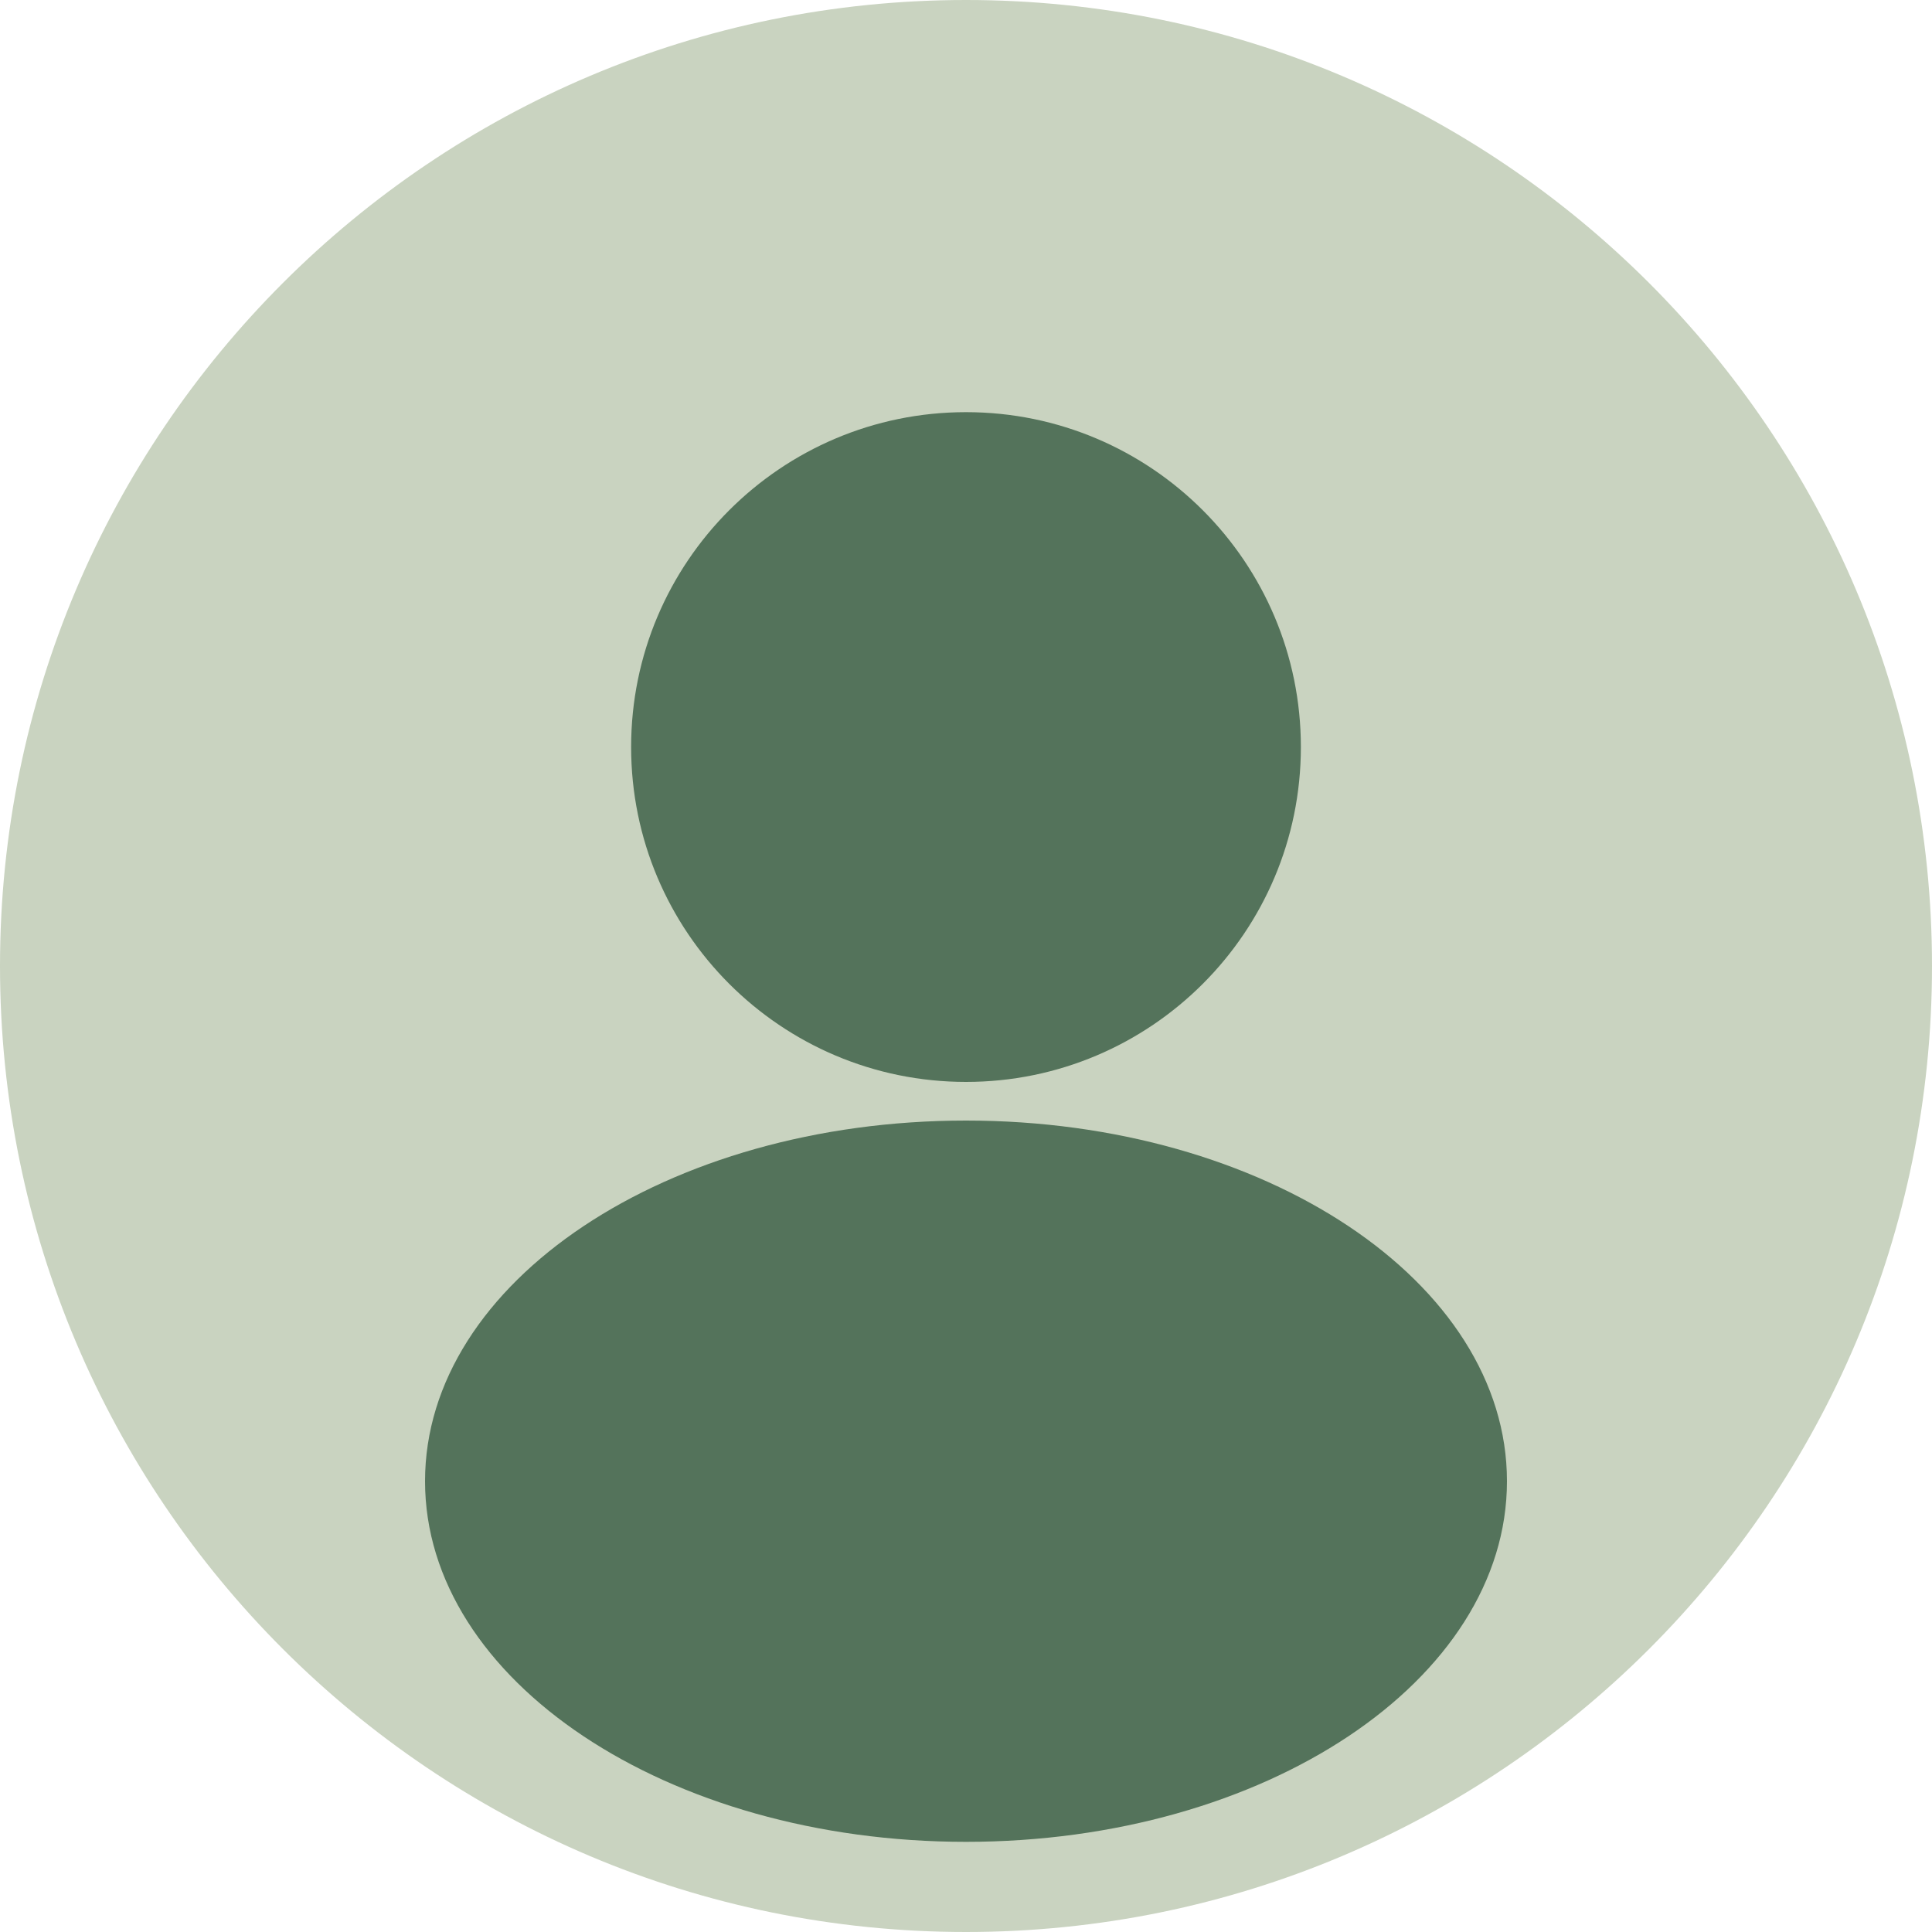
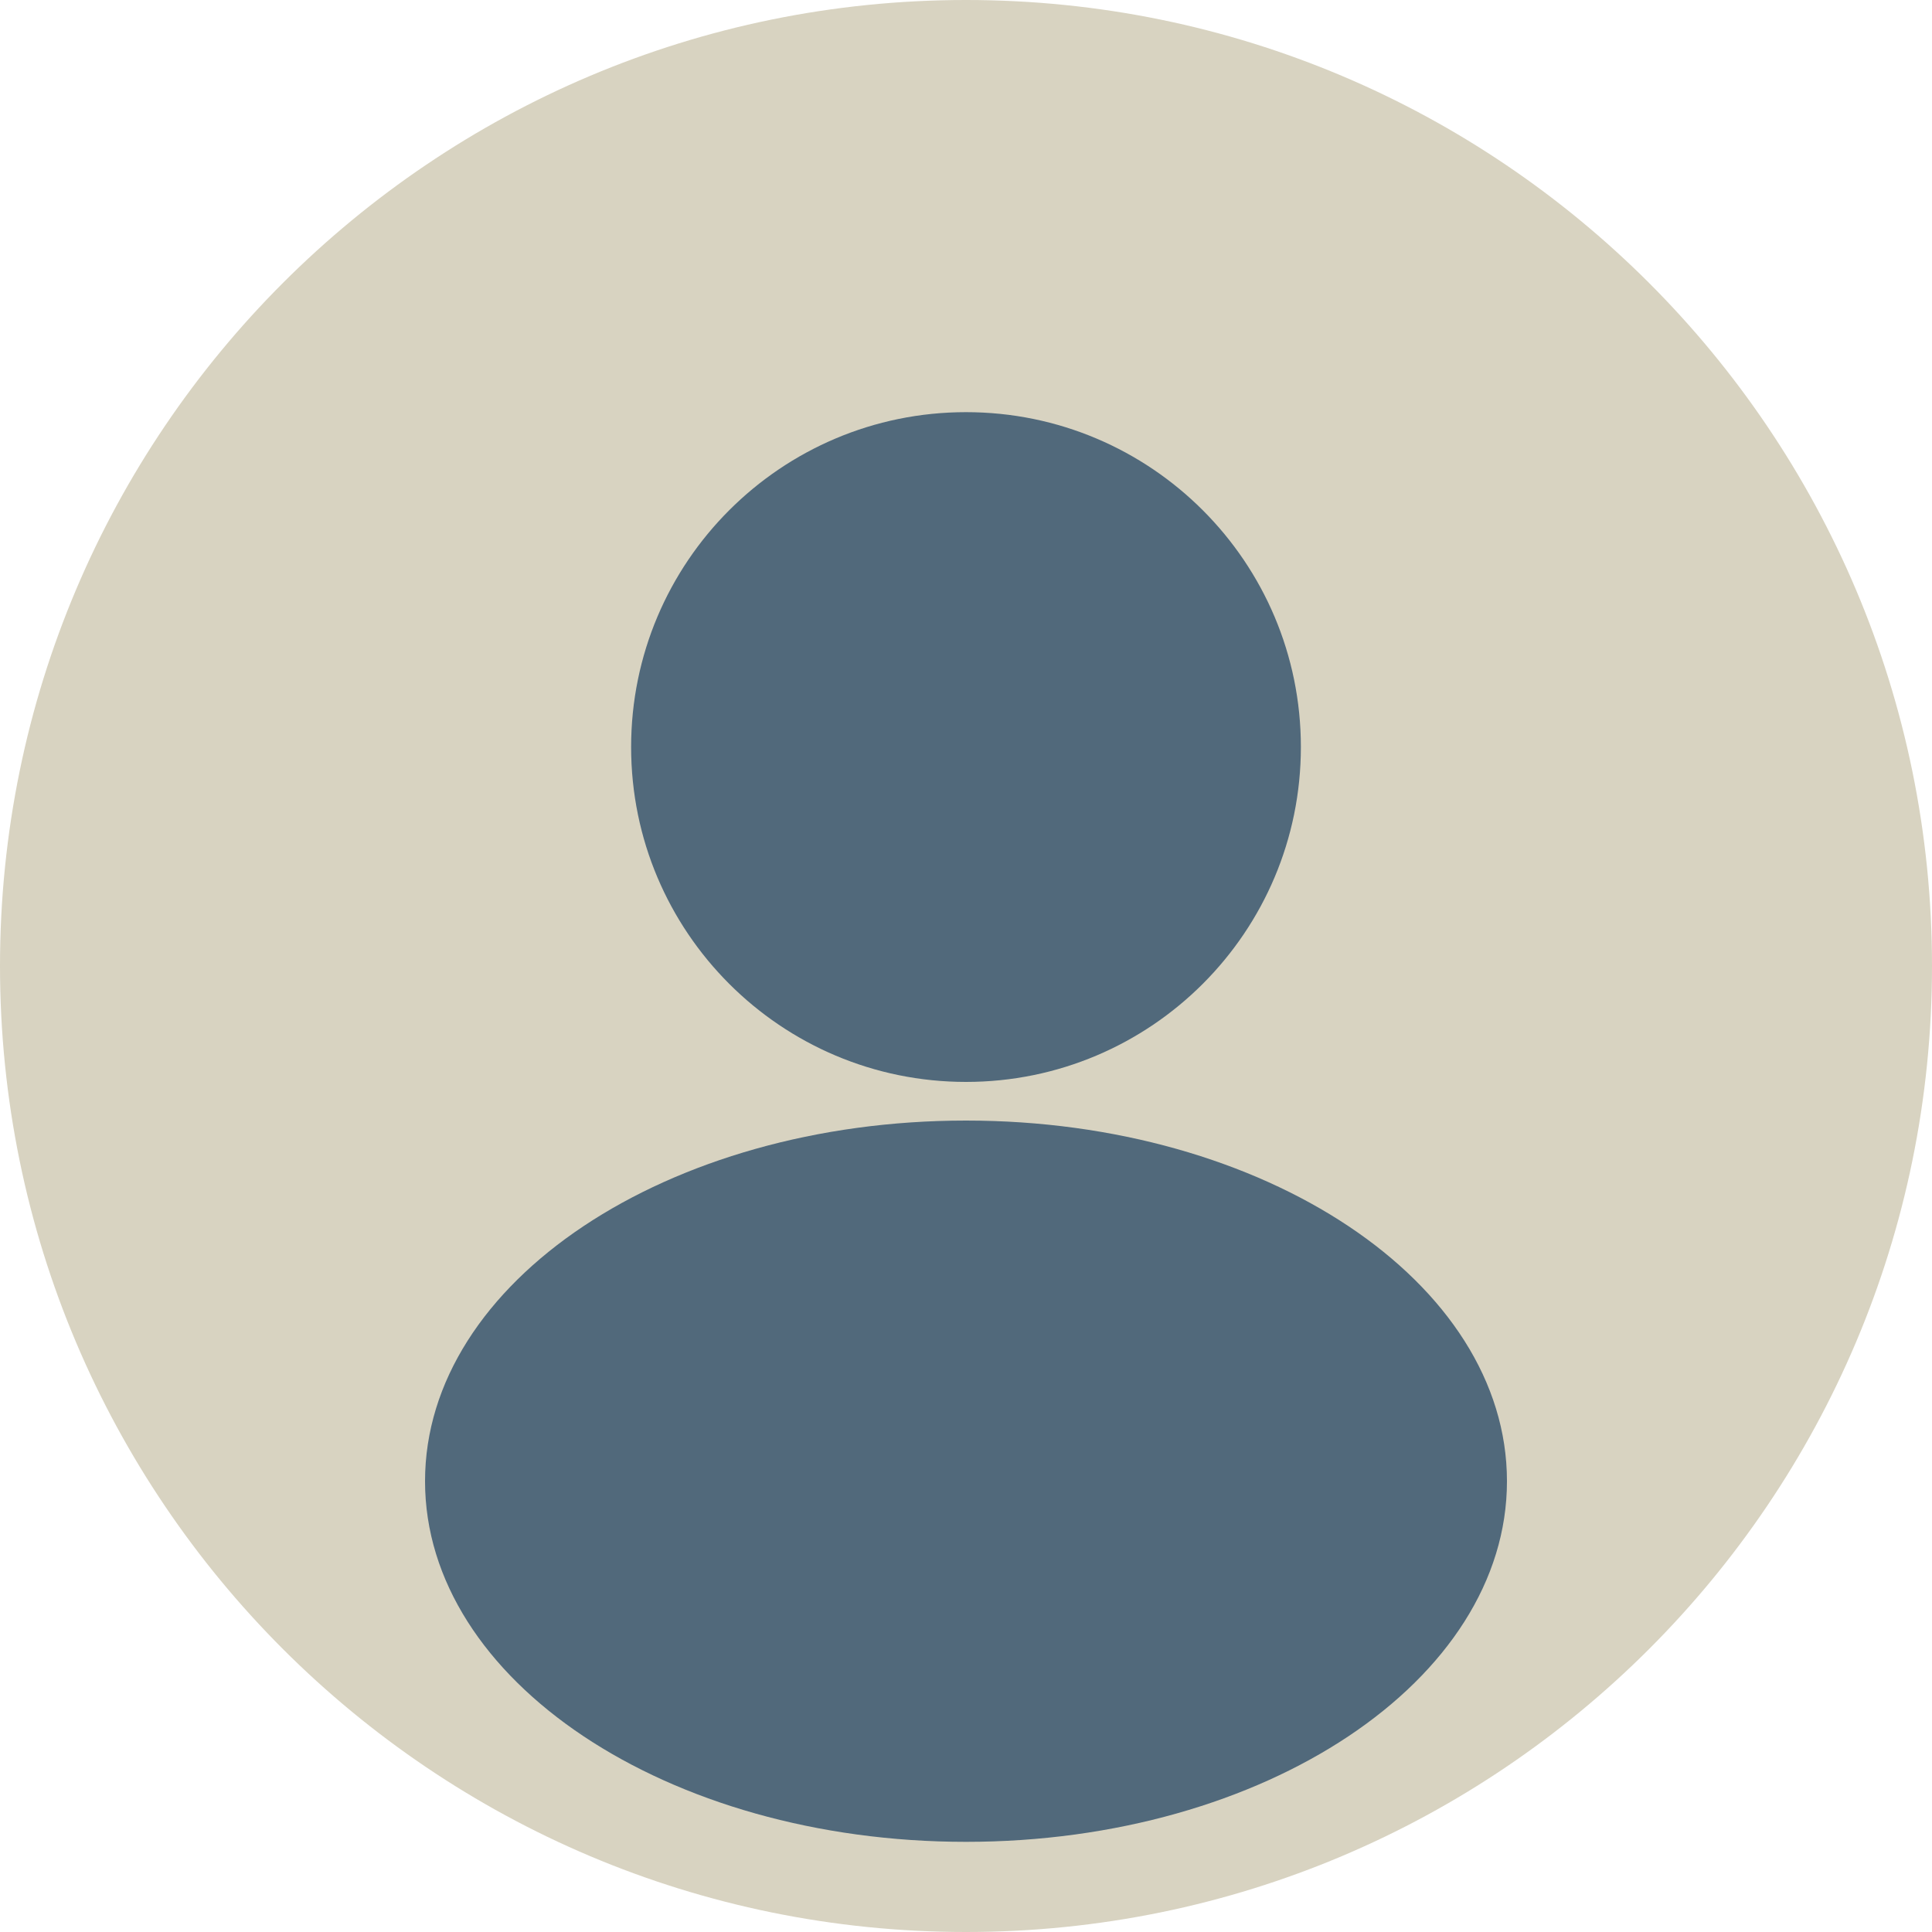
<svg xmlns="http://www.w3.org/2000/svg" viewBox="0 0 150 150" role="img" aria-label="Photo placeholder">
-   <circle cx="75" cy="75" r="75" fill="#c9d3c0" />
-   <circle cx="75" cy="58" r="26" fill="#2E5339" opacity="0.75" />
-   <ellipse cx="75" cy="115" rx="42" ry="28" fill="#2E5339" opacity="0.75" />
+   <circle cx="75" cy="75" r="75" fill="#D8D3C1" />
+   <circle cx="75" cy="58" r="26" fill="#244564" opacity="0.75" />
+   <ellipse cx="75" cy="115" rx="42" ry="28" fill="#244564" opacity="0.75" />
</svg>
